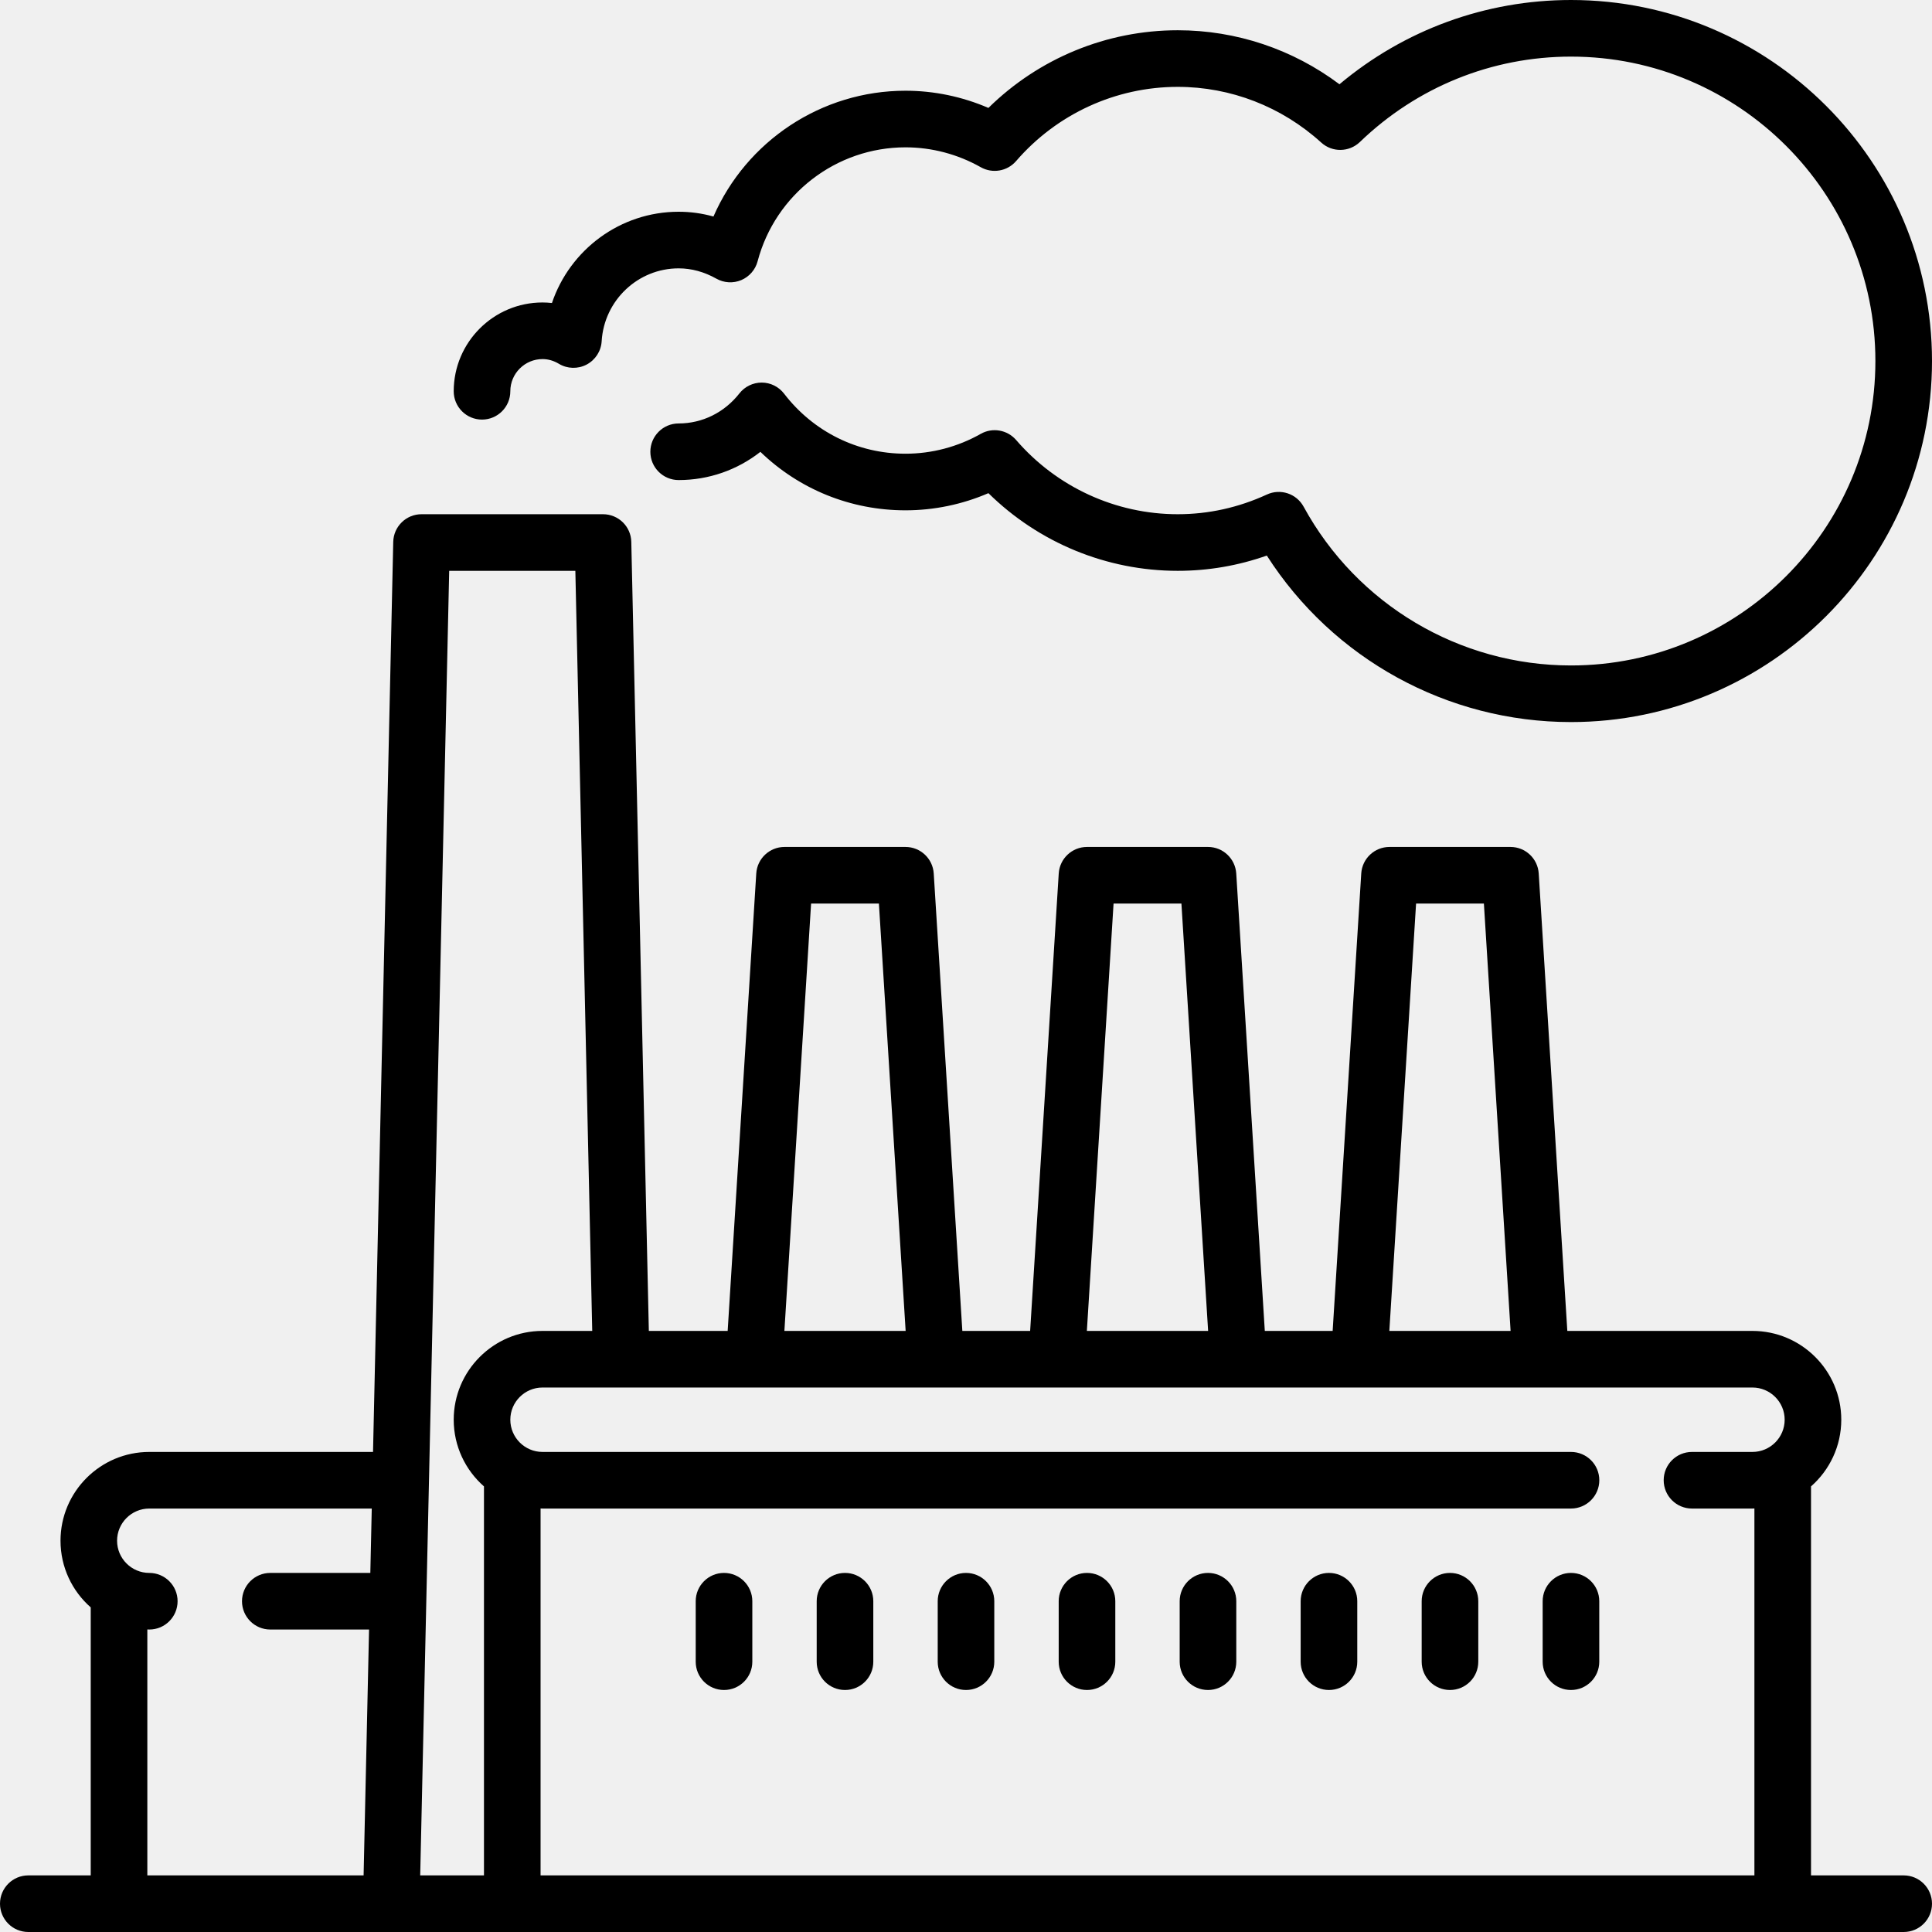
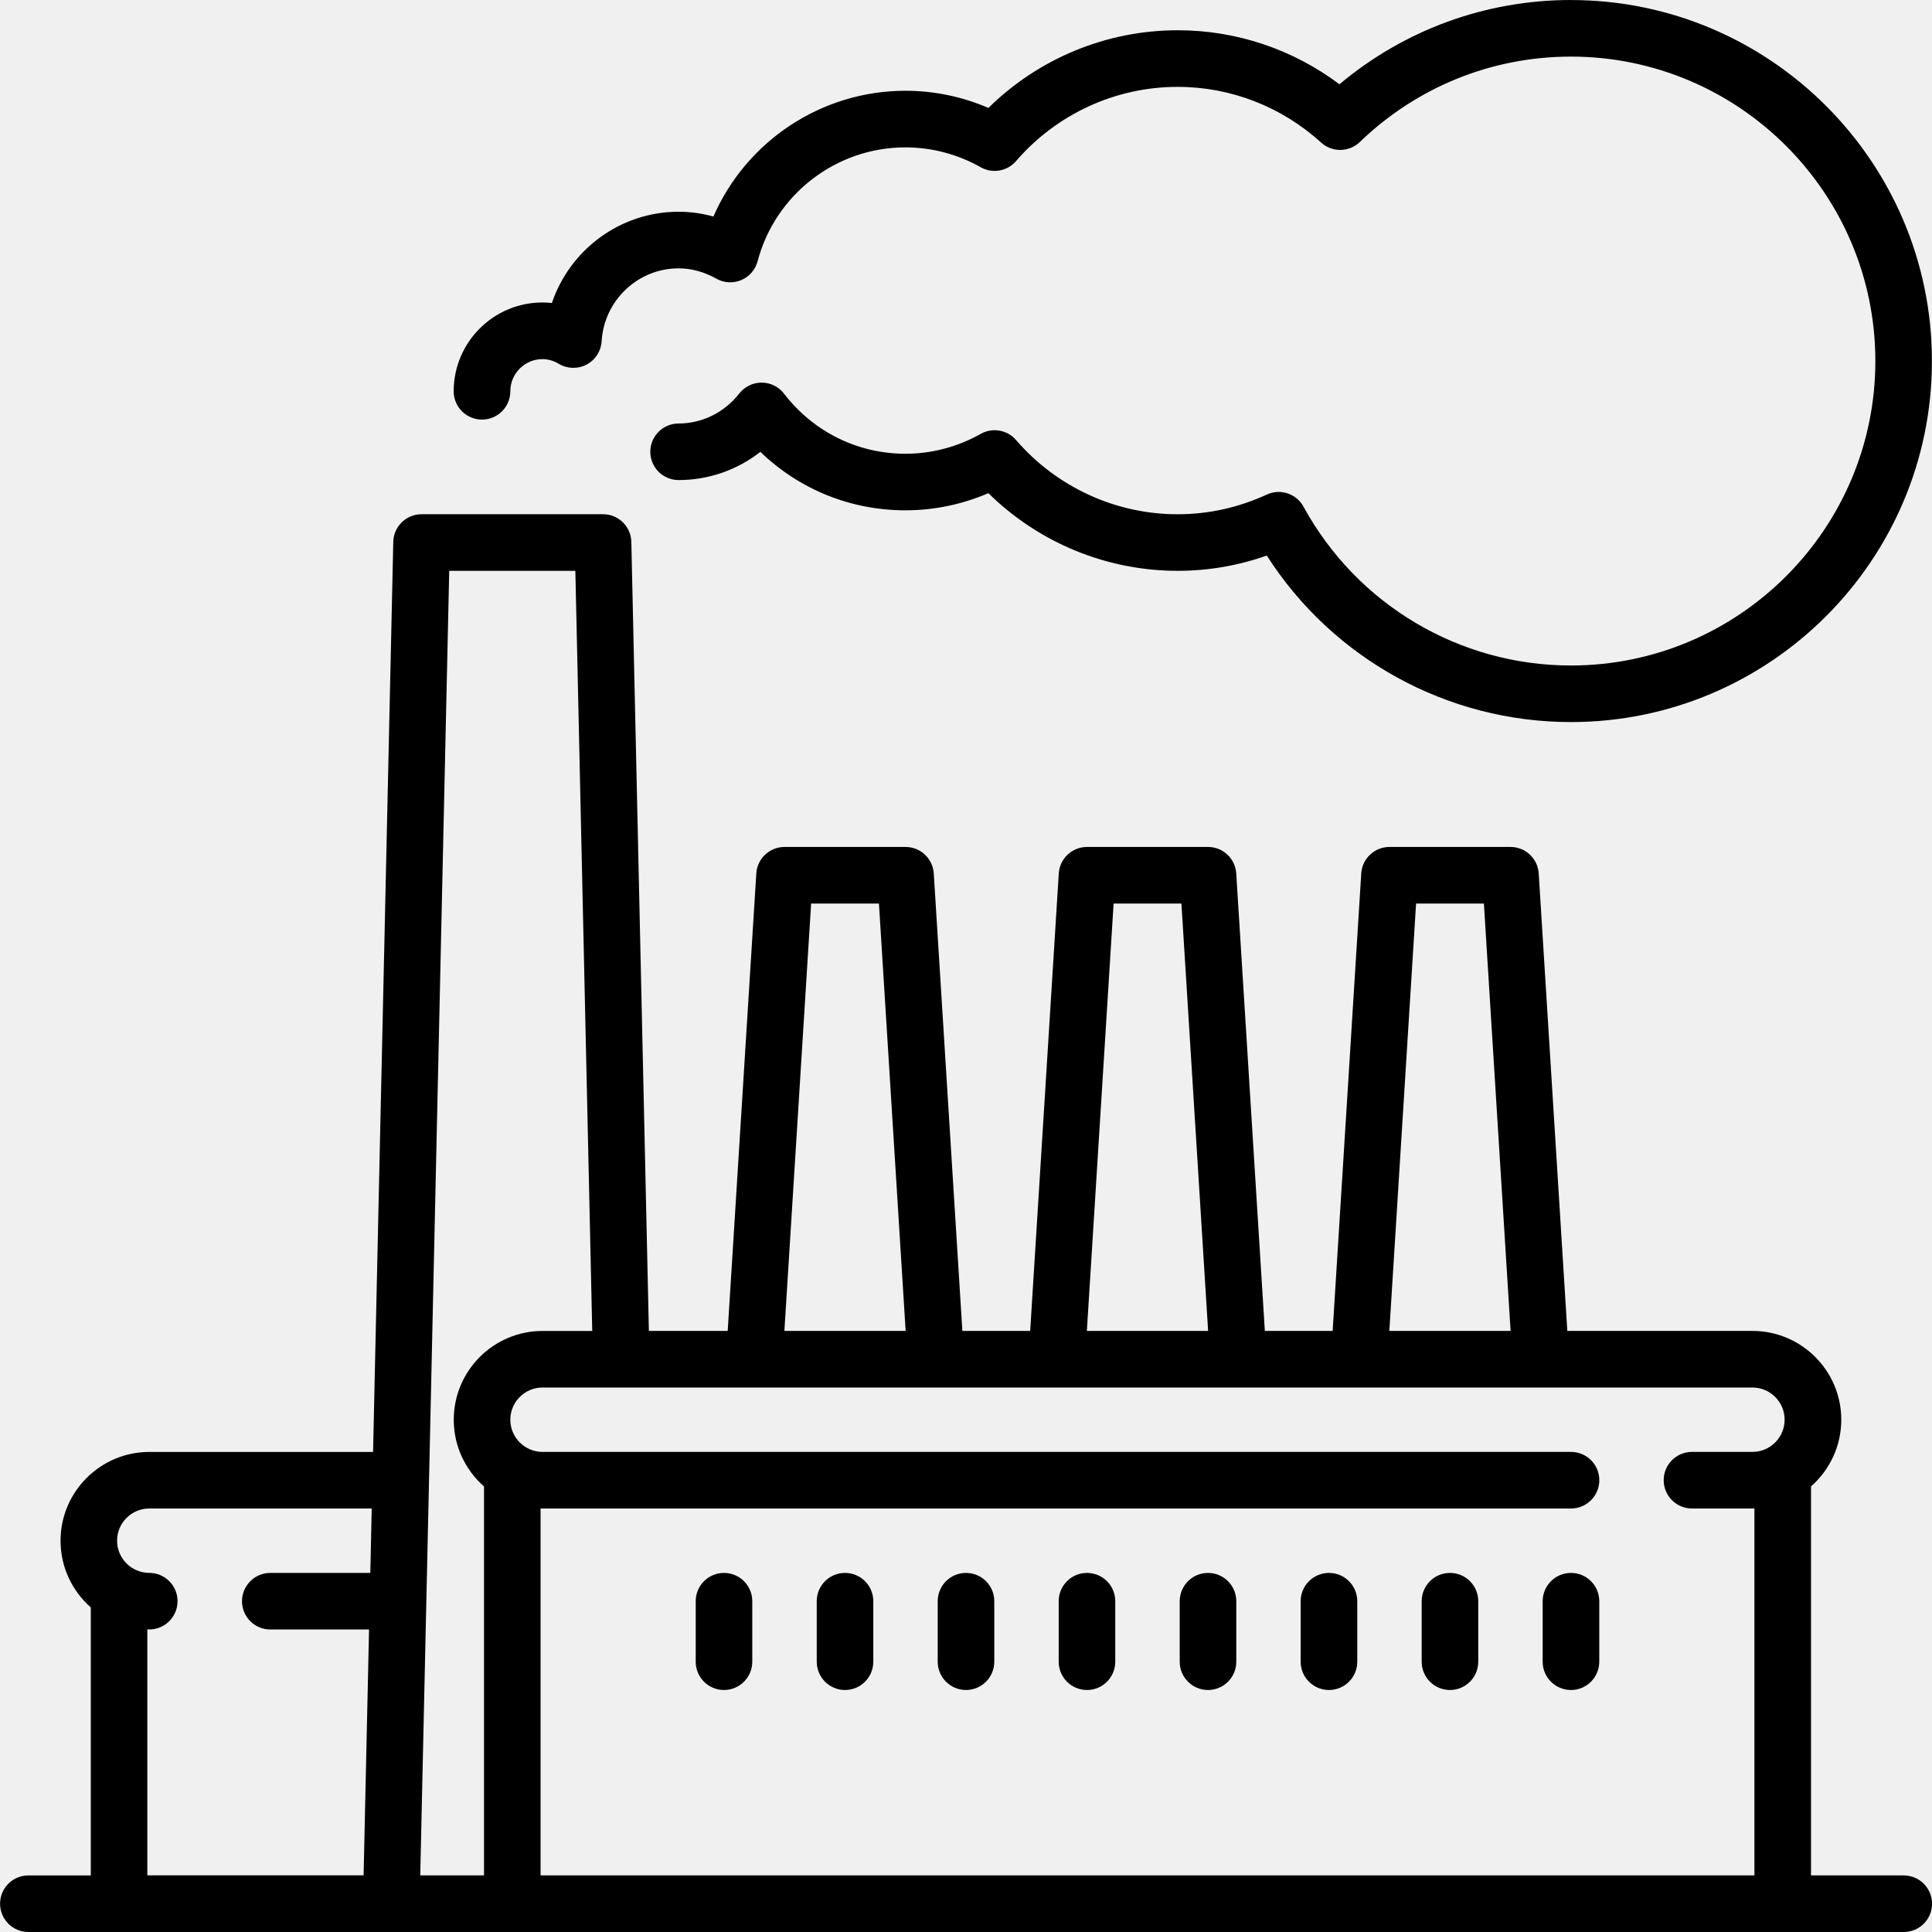
- <svg xmlns="http://www.w3.org/2000/svg" width="50" height="50" viewBox="0 0 50 50" fill="none">
-   <g clip-path="url(#clip0)">
-     <path d="M49.268 48.535H46.869V38.468C47.348 38.047 47.652 37.429 47.652 36.742C47.652 35.475 46.621 34.444 45.353 34.444H40.562L39.822 22.606C39.798 22.22 39.478 21.919 39.091 21.919H35.96C35.573 21.919 35.253 22.22 35.229 22.606L34.489 34.444H32.733L31.994 22.606C31.969 22.22 31.649 21.919 31.263 21.919H28.131C27.745 21.919 27.424 22.22 27.4 22.606L26.66 34.444H24.905L24.165 22.606C24.141 22.22 23.821 21.919 23.434 21.919H20.303C19.916 21.919 19.596 22.22 19.572 22.606L18.832 34.444H16.792L16.338 14.024C16.33 13.626 16.004 13.308 15.606 13.308H10.909C10.511 13.308 10.186 13.626 10.177 14.024L9.654 37.576H3.864C2.596 37.576 1.566 38.607 1.566 39.874C1.566 40.561 1.869 41.178 2.348 41.599V48.535H0.732C0.328 48.535 0 48.863 0 49.268C0 49.672 0.328 50 0.732 50H49.268C49.672 50 50 49.672 50 49.268C50 48.863 49.672 48.535 49.268 48.535ZM9.584 40.707H6.995C6.591 40.707 6.263 41.035 6.263 41.44C6.263 41.844 6.591 42.172 6.995 42.172H9.551L9.41 48.535H3.813V42.17C3.83 42.171 3.847 42.172 3.864 42.172C4.268 42.172 4.596 41.844 4.596 41.439C4.596 41.035 4.268 40.707 3.864 40.707C3.404 40.707 3.03 40.333 3.03 39.874C3.03 39.414 3.404 39.041 3.864 39.041H9.621L9.584 40.707ZM36.648 23.384H38.403L39.094 34.444H35.956L36.648 23.384ZM28.819 23.384H30.575L31.266 34.444H28.128L28.819 23.384ZM20.991 23.384H22.746L23.438 34.444H20.3L20.991 23.384ZM12.525 48.535H10.875L11.625 14.773H14.89L15.327 34.444H14.04C12.773 34.444 11.742 35.475 11.742 36.742C11.742 37.429 12.046 38.047 12.525 38.468V48.535ZM45.353 37.576H43.788C43.383 37.576 43.056 37.904 43.056 38.308C43.056 38.712 43.383 39.041 43.788 39.041H45.353C45.37 39.041 45.387 39.039 45.404 39.039V48.535H13.99V39.039C14.007 39.04 14.024 39.041 14.04 39.041H40.657C41.062 39.041 41.39 38.712 41.39 38.308C41.39 37.904 41.062 37.576 40.657 37.576H14.04C13.581 37.576 13.207 37.202 13.207 36.742C13.207 36.283 13.581 35.909 14.04 35.909H45.353C45.813 35.909 46.187 36.283 46.187 36.742C46.187 37.202 45.813 37.576 45.353 37.576Z" fill="black" />
-     <path d="M40.657 0C38.45 0 36.347 0.77 34.665 2.181C33.458 1.275 31.995 0.783 30.48 0.783C28.641 0.783 26.885 1.509 25.58 2.793C24.904 2.501 24.172 2.348 23.434 2.348C21.257 2.348 19.316 3.652 18.464 5.604C18.17 5.521 17.869 5.48 17.563 5.48C16.05 5.48 14.749 6.464 14.284 7.842C14.203 7.833 14.122 7.828 14.04 7.828C12.773 7.828 11.742 8.859 11.742 10.126C11.742 10.531 12.07 10.859 12.475 10.859C12.879 10.859 13.207 10.531 13.207 10.126C13.207 9.667 13.581 9.293 14.041 9.293C14.186 9.293 14.328 9.334 14.464 9.415C14.683 9.547 14.956 9.554 15.182 9.435C15.408 9.315 15.556 9.087 15.571 8.831C15.635 7.773 16.51 6.945 17.563 6.945C17.896 6.945 18.225 7.035 18.54 7.212C18.737 7.323 18.975 7.337 19.184 7.249C19.393 7.16 19.549 6.981 19.607 6.761C20.067 5.026 21.641 3.813 23.434 3.813C24.114 3.813 24.787 3.991 25.381 4.327C25.685 4.499 26.068 4.433 26.296 4.169C27.351 2.948 28.875 2.248 30.48 2.248C31.851 2.248 33.17 2.76 34.193 3.689C34.478 3.949 34.916 3.942 35.194 3.675C36.672 2.25 38.612 1.465 40.657 1.465C45.001 1.465 48.535 4.999 48.535 9.343C48.535 13.688 45.001 17.222 40.657 17.222C37.772 17.222 35.121 15.647 33.737 13.112C33.552 12.774 33.137 12.637 32.788 12.798C32.053 13.136 31.277 13.308 30.48 13.308C28.876 13.308 27.351 12.608 26.297 11.387C26.068 11.123 25.685 11.056 25.382 11.228C24.787 11.565 24.114 11.742 23.434 11.742C22.197 11.742 21.051 11.176 20.292 10.188C20.154 10.008 19.941 9.902 19.715 9.901C19.714 9.901 19.713 9.901 19.712 9.901C19.487 9.901 19.274 10.005 19.135 10.182C18.748 10.676 18.175 10.959 17.563 10.959C17.159 10.959 16.831 11.287 16.831 11.692C16.831 12.096 17.159 12.424 17.563 12.424C18.34 12.424 19.078 12.165 19.679 11.694C20.684 12.664 22.015 13.207 23.434 13.207C24.172 13.207 24.904 13.055 25.58 12.763C26.885 14.047 28.641 14.773 30.48 14.773C31.269 14.773 32.042 14.64 32.785 14.378C34.496 17.052 37.456 18.687 40.657 18.687C45.809 18.687 50 14.495 50 9.343C50 4.191 45.809 0 40.657 0Z" fill="black" />
-     <path d="M18.737 40.707C18.333 40.707 18.005 41.035 18.005 41.439V43.005C18.005 43.41 18.333 43.737 18.737 43.737C19.142 43.737 19.47 43.41 19.47 43.005V41.439C19.47 41.035 19.142 40.707 18.737 40.707Z" fill="black" />
-     <path d="M21.869 40.707C21.464 40.707 21.136 41.035 21.136 41.439V43.005C21.136 43.41 21.464 43.737 21.869 43.737C22.273 43.737 22.601 43.41 22.601 43.005V41.439C22.601 41.035 22.273 40.707 21.869 40.707Z" fill="black" />
-     <path d="M25 40.707C24.596 40.707 24.268 41.035 24.268 41.439V43.005C24.268 43.41 24.596 43.737 25 43.737C25.404 43.737 25.732 43.41 25.732 43.005V41.439C25.732 41.035 25.404 40.707 25 40.707Z" fill="black" />
-     <path d="M28.131 40.707C27.727 40.707 27.399 41.035 27.399 41.439V43.005C27.399 43.41 27.727 43.737 28.131 43.737C28.536 43.737 28.864 43.41 28.864 43.005V41.439C28.864 41.035 28.536 40.707 28.131 40.707Z" fill="black" />
-     <path d="M31.263 40.707C30.858 40.707 30.53 41.035 30.53 41.439V43.005C30.53 43.41 30.858 43.737 31.263 43.737C31.667 43.737 31.995 43.41 31.995 43.005V41.439C31.995 41.035 31.667 40.707 31.263 40.707Z" fill="black" />
-     <path d="M34.394 40.707C33.989 40.707 33.661 41.035 33.661 41.439V43.005C33.661 43.41 33.989 43.737 34.394 43.737C34.798 43.737 35.126 43.41 35.126 43.005V41.439C35.126 41.035 34.798 40.707 34.394 40.707Z" fill="black" />
-     <path d="M37.525 40.707C37.121 40.707 36.793 41.035 36.793 41.439V43.005C36.793 43.41 37.121 43.737 37.525 43.737C37.93 43.737 38.258 43.41 38.258 43.005V41.439C38.258 41.035 37.93 40.707 37.525 40.707Z" fill="black" />
-     <path d="M40.657 40.707C40.252 40.707 39.924 41.035 39.924 41.439V43.005C39.924 43.41 40.252 43.737 40.657 43.737C41.061 43.737 41.389 43.41 41.389 43.005V41.439C41.389 41.035 41.061 40.707 40.657 40.707Z" fill="black" />
+ <svg xmlns="http://www.w3.org/2000/svg" fill="none" height="50" viewBox="0 0 50 50" width="50">
+   <clipPath id="a">
+     <path d="m0 0h50v50h-50z" />
+   </clipPath>
+   <g clip-path="url(#a)" fill="#000">
+     <path d="m49.268 48.535h-2.399v-10.067c.479-.421.783-1.039.783-1.726 0-1.267-1.031-2.298-2.298-2.298h-4.792l-.74-11.838c-.024-.386-.344-.687-.731-.687h-3.131c-.387 0-.707.301-.731.687l-.74 11.838h-1.755l-.74-11.838c-.024-.386-.344-.687-.731-.687h-3.131c-.387 0-.707.301-.731.687l-.74 11.838h-1.755l-.74-11.838c-.024-.386-.344-.687-.731-.687h-3.131c-.387 0-.707.301-.731.687l-.74 11.838h-2.04l-.454-20.42c-.009-.398-.334-.716-.732-.716h-4.697c-.398 0-.724.318-.732.716l-.523 23.552h-5.79c-1.267 0-2.298 1.031-2.298 2.298 0 .687.303 1.304.783 1.726v6.936h-1.616c-.404 0-.732.328-.732.732s.328.732.732.732h48.535c.405 0 .732-.328.732-.732s-.328-.732-.732-.732zm-39.684-7.828h-2.589c-.404 0-.732.328-.732.732s.328.732.732.732h2.556l-.141 6.363h-5.597v-6.365c.017 0.0.034.001.05.001.404 0 .732-.328.732-.732s-.328-.732-.732-.732c-.459 0-.833-.374-.833-.833 0-.46.374-.833.833-.833h5.757zm27.064-17.323h1.755l.691 11.06h-3.138zm-7.828 0h1.755l.691 11.06h-3.138zm-7.828 0h1.755l.691 11.06h-3.138zm-8.466 25.151h-1.65l.75-33.762h3.264l.437 19.672h-1.286c-1.267 0-2.298 1.031-2.298 2.298 0 .687.303 1.304.783 1.726zm32.828-10.96h-1.566c-.405 0-.732.328-.732.732s.328.733.732.733h1.566c.017 0 .034-.001.05-.001v9.496h-31.414v-9.496c.017 0.0.034.001.05.001h26.617c.405 0 .733-.328.733-.733s-.328-.732-.733-.732h-26.617c-.459 0-.833-.374-.833-.833s.374-.833.833-.833h31.313c.46 0 .833.374.833.833s-.374.833-.833.833z" />
+     <path d="m40.657 0c-2.207 0-4.31.77-5.992 2.181-1.207-.906-2.67-1.398-4.185-1.398-1.839 0-3.595.726-4.9 2.01-.676-.292-1.408-.444-2.146-.444-2.178 0-4.119 1.304-4.971 3.255-.294-.082-.595-.124-.901-.124-1.513 0-2.814.984-3.279 2.362-.081-.009-.162-.014-.244-.014-1.267 0-2.298 1.031-2.298 2.298 0.0.405.328.733.733.733s.733-.328.733-.732c0-.46.374-.833.833-.833.145 0 .288.041.423.122.22.131.492.139.718.019.226-.119.374-.348.389-.603.064-1.058.939-1.887 1.992-1.887.333 0 .661.09.977.267.197.111.435.125.644.037.209-.088.365-.268.423-.487.46-1.736 2.034-2.948 3.827-2.948.68 0 1.353.178 1.947.514.304.172.687.106.915-.159 1.054-1.221 2.579-1.921 4.183-1.921 1.372 0 2.69.512 3.713 1.442.285.259.723.253 1.001-.015 1.478-1.425 3.418-2.21 5.463-2.21 4.344 0 7.879 3.534 7.879 7.879s-3.534 7.879-7.879 7.879c-2.884 0-5.536-1.575-6.92-4.11-.184-.338-.6-.475-.949-.314-.735.338-1.511.51-2.308.51-1.604 0-3.129-.7-4.183-1.921-.228-.264-.611-.331-.915-.159-.594.336-1.268.514-1.947.514-1.238 0-2.383-.567-3.142-1.555-.138-.179-.351-.285-.577-.286-.001 0-.003 0-.004 0-.225 0-.438.103-.576.28-.388.494-.961.778-1.572.778-.405 0-.732.328-.732.732s.328.732.732.732c.776 0 1.515-.259 2.116-.73 1.005.97 2.335 1.513 3.755 1.513.738 0 1.469-.152 2.146-.444 1.305 1.284 3.061 2.01 4.9 2.01.789 0 1.562-.133 2.305-.395 1.711 2.673 4.67 4.309 7.871 4.309 5.152 0 9.343-4.191 9.343-9.343 0-5.152-4.191-9.343-9.343-9.343z" />
+     <path d="m18.737 40.707c-.405 0-.732.328-.732.732v1.566c0 .405.328.732.732.732s.732-.328.732-.732v-1.566c0-.405-.328-.732-.732-.732z" />
+     <path d="m21.869 40.707c-.405 0-.732.328-.732.732v1.566c0 .405.328.732.732.732s.732-.328.732-.732v-1.566c0-.405-.328-.732-.732-.732z" />
+     <path d="m25 40.707c-.405 0-.732.328-.732.732v1.566c0 .405.328.732.732.732s.732-.328.732-.732v-1.566c0-.405-.328-.732-.732-.732z" />
+     <path d="m28.131 40.707c-.405 0-.732.328-.732.732v1.566c0 .405.328.732.732.732s.732-.328.732-.732v-1.566c0-.405-.328-.732-.732-.732z" />
+     <path d="m31.263 40.707c-.405 0-.732.328-.732.732v1.566c0 .405.328.732.732.732s.732-.328.732-.732v-1.566c0-.405-.328-.732-.732-.732z" />
+     <path d="m34.394 40.707c-.405 0-.733.328-.733.732v1.566c0 .405.328.732.733.732s.732-.328.732-.732v-1.566c0-.405-.328-.732-.732-.732z" />
+     <path d="m37.525 40.707c-.405 0-.732.328-.732.732v1.566c0 .405.328.732.732.732s.732-.328.732-.732v-1.566c0-.405-.328-.732-.732-.732z" />
+     <path d="m40.657 40.707c-.405 0-.733.328-.733.732v1.566c0 .405.328.732.733.732.404 0 .732-.328.732-.732v-1.566c0-.405-.328-.732-.732-.732z" />
  </g>
-   <defs>
-     <clipPath id="clip0">
-       <rect width="50" height="50" fill="white" />
-     </clipPath>
-   </defs>
</svg>
